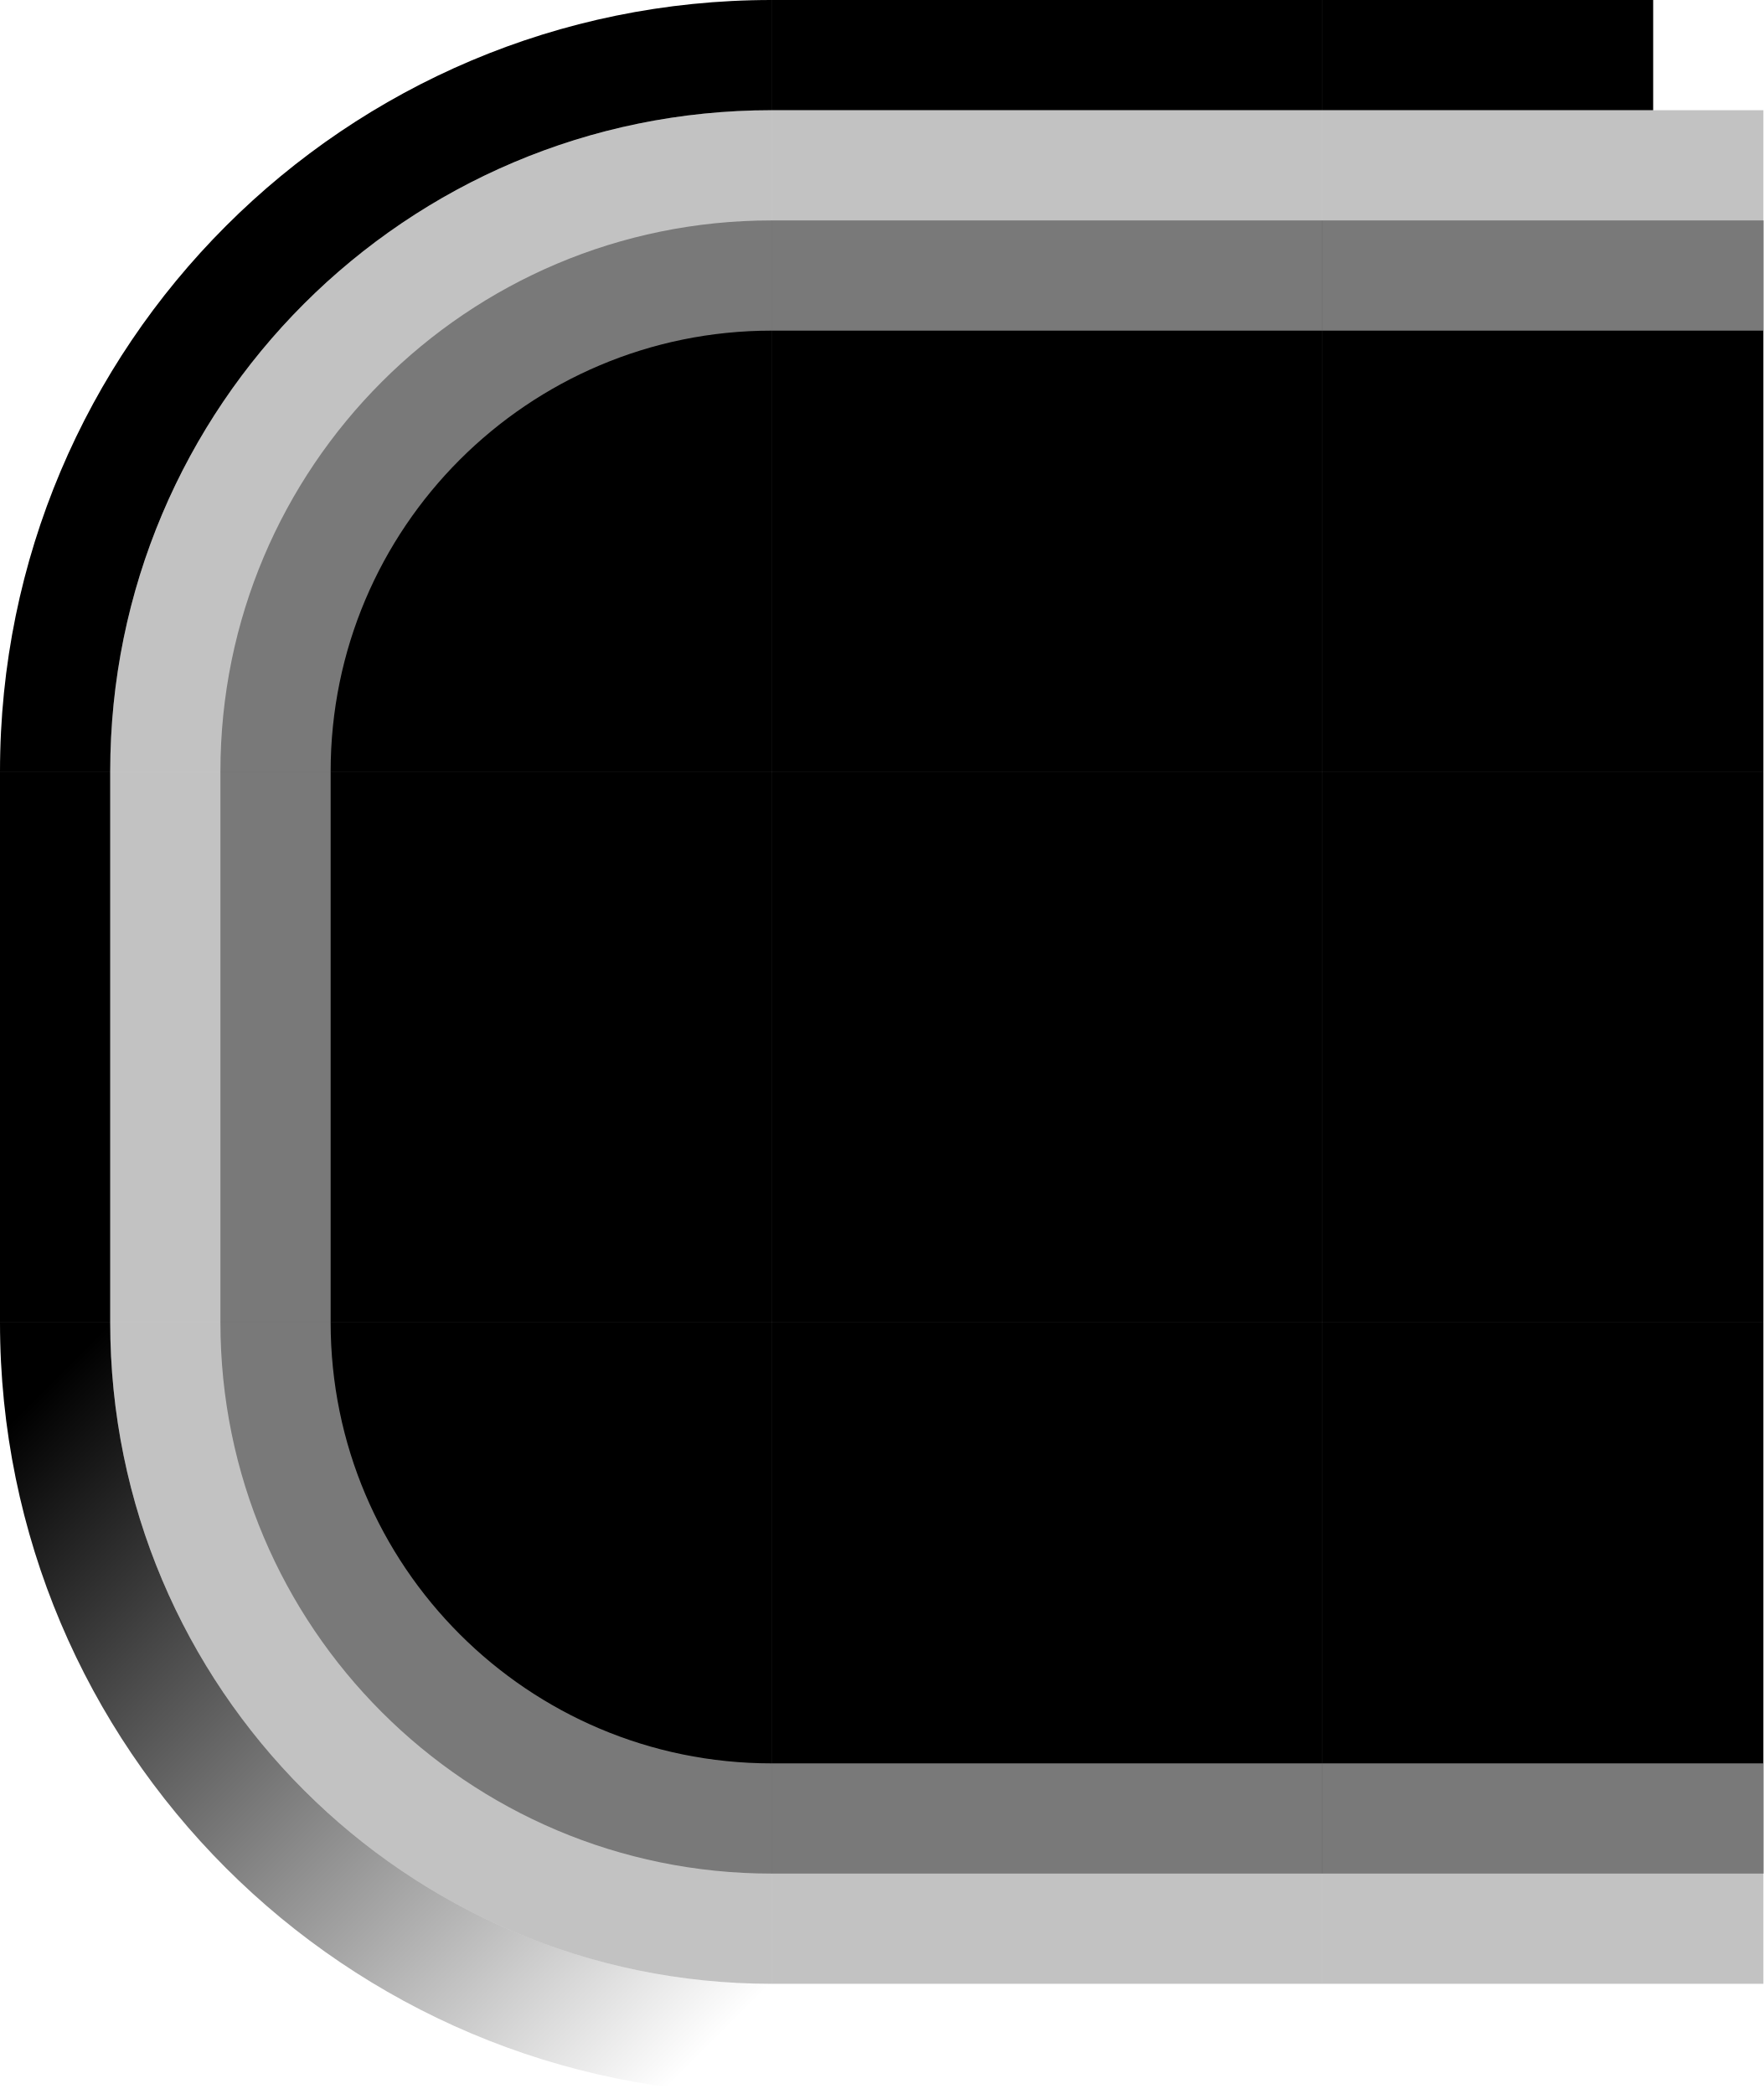
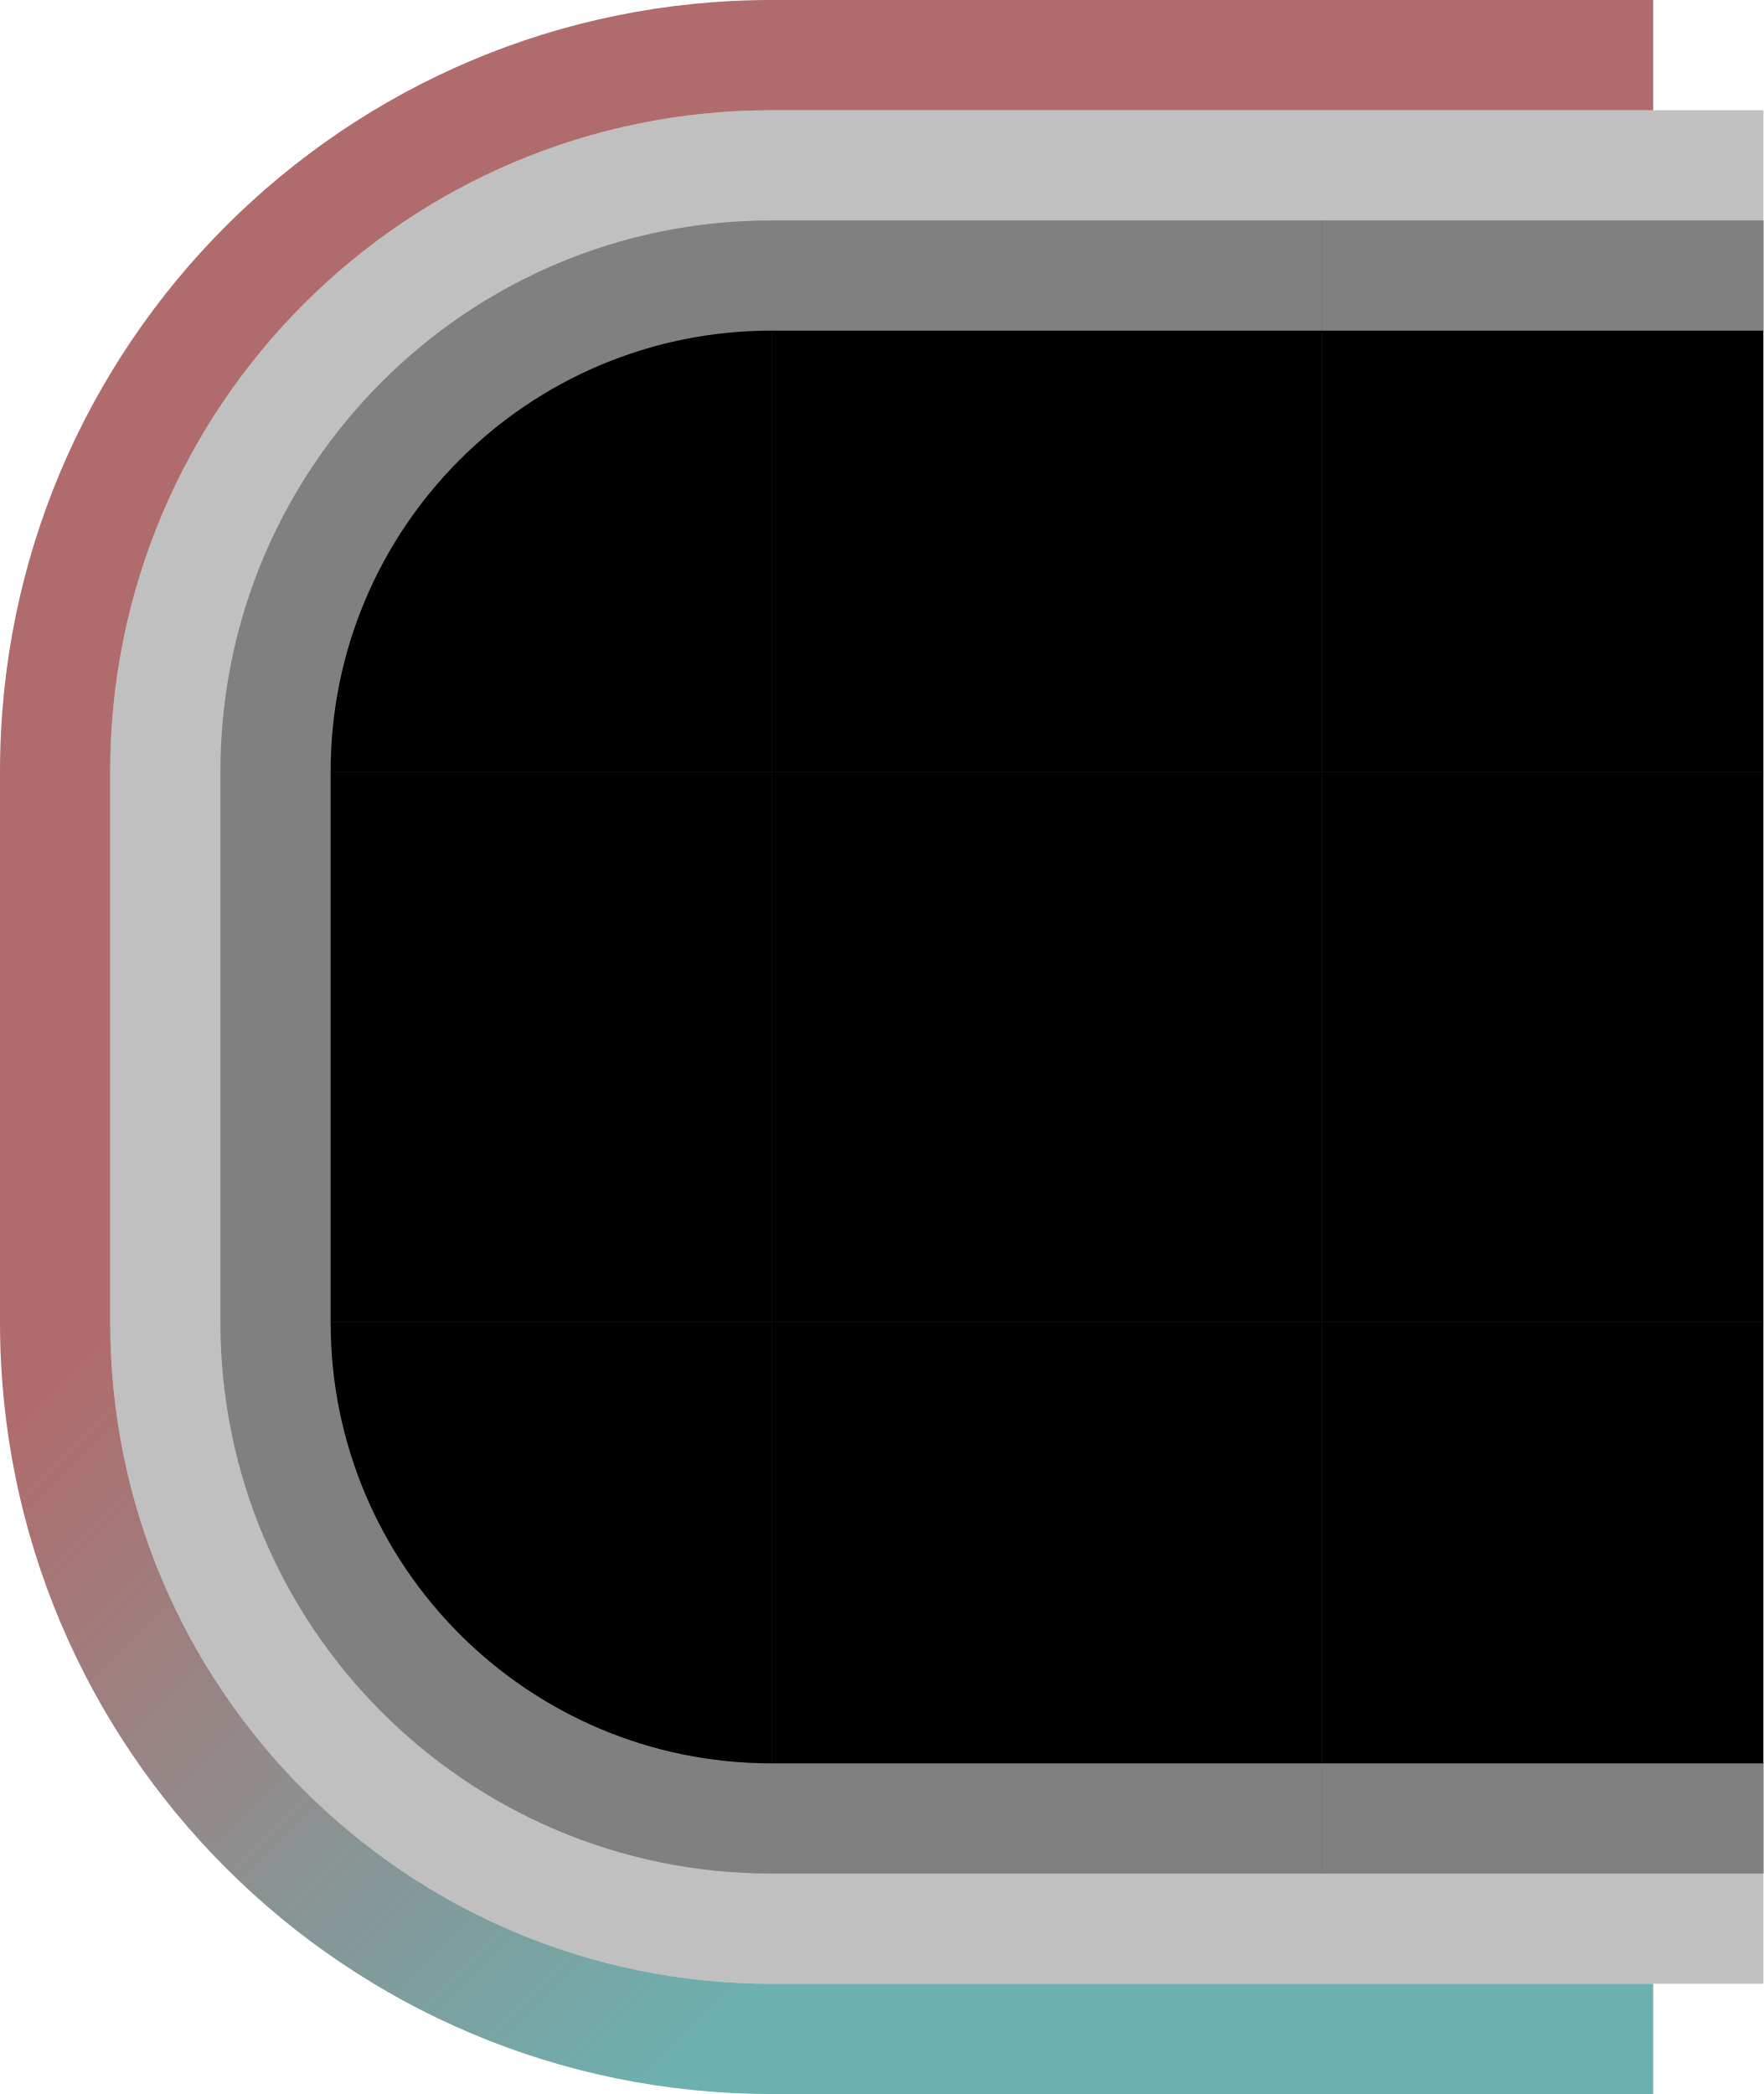
<svg xmlns="http://www.w3.org/2000/svg" xmlns:xlink="http://www.w3.org/1999/xlink" height="19" width="16" id="svg3124" version="1.0">
  <defs id="defs3126">
    <linearGradient id="linearGradient4889">
-       <stop id="stop4885" offset="0" style="stop-color:#000000;stop-opacity:0;" />
-       <stop id="stop4887" offset="1" style="stop-color:#000000;stop-opacity:1" />
+       <stop id="stop4885" offset="0" style="stop-color:#007777;stop-opacity:0.575;" />
+       <stop id="stop4887" offset="1" style="stop-color:#770000;stop-opacity:0.575" />
    </linearGradient>
    <linearGradient xlink:href="#linearGradient4889" id="linearGradient8566" gradientUnits="userSpaceOnUse" gradientTransform="translate(-5,-22)" x1="11" y1="71" x2="5" y2="65" />
  </defs>
  <g transform="translate(0,-14)" id="layer1">
    <rect y="21" x="7" height="5" width="5" id="west-normal-center" style="opacity:1;vector-effect:none;fill:#000000;fill-opacity:1;stroke:none;stroke-width:0.783;stroke-linecap:square;stroke-linejoin:miter;stroke-miterlimit:8.3;stroke-dasharray:none;stroke-dashoffset:0;stroke-opacity:1;marker:none" />
    <g transform="translate(1,-15)" id="west-normal-topleft">
      <path style="opacity:1;vector-effect:none;fill:#000000;fill-opacity:1;stroke:none;stroke-width:0.783;stroke-linecap:square;stroke-linejoin:miter;stroke-miterlimit:8.3;stroke-dasharray:none;stroke-dashoffset:0;stroke-opacity:1;marker:none" d="M 6,31 A 5,5 0 0 0 1,36 H 6 Z" id="path4718-90-9" />
-       <path style="opacity:1;vector-effect:none;fill:#aaaaaa;fill-opacity:0.711;stroke:none;stroke-width:0.783;stroke-linecap:square;stroke-linejoin:miter;stroke-miterlimit:8.3;stroke-dasharray:none;stroke-dashoffset:0;stroke-opacity:1;marker:none" d="M 6,30 A 6,6 0 0 0 0,36 H 2 A 4,4 0 0 1 6,32 Z" id="path4521-76-2" />
-       <path id="path5672-7-6-4" d="m 6,29 a 7,7 0 0 0 -7,7 h 1 a 6,6 0 0 1 6,-6 z" style="opacity:1;vector-effect:none;fill:#000000;fill-opacity:1;stroke:none;stroke-width:0.783;stroke-linecap:square;stroke-linejoin:miter;stroke-miterlimit:8.3;stroke-dasharray:none;stroke-dashoffset:0;stroke-opacity:1;marker:none" />
+       <path style="opacity:1;vector-effect:none;fill:#aaaaaa;fill-opacity:0.75;stroke:none;stroke-width:0.783;stroke-linecap:square;stroke-linejoin:miter;stroke-miterlimit:8.3;stroke-dasharray:none;stroke-dashoffset:0;stroke-opacity:1;marker:none" d="M 6,30 A 6,6 0 0 0 0,36 H 2 A 4,4 0 0 1 6,32 Z" id="path4521-76-2" />
+       <path id="path5672-7-6-4" d="m 6,29 a 7,7 0 0 0 -7,7 h 1 a 6,6 0 0 1 6,-6 z" style="opacity:1;vector-effect:none;fill:#770000;fill-opacity:0.575;stroke:none;stroke-width:0.783;stroke-linecap:square;stroke-linejoin:miter;stroke-miterlimit:8.3;stroke-dasharray:none;stroke-dashoffset:0;stroke-opacity:1;marker:none" />
    </g>
    <g transform="translate(1,-17)" id="west-normal-bottomleft">
      <path style="opacity:1;vector-effect:none;fill:#000000;fill-opacity:1;stroke:none;stroke-width:0.783;stroke-linecap:square;stroke-linejoin:miter;stroke-miterlimit:8.3;stroke-dasharray:none;stroke-dashoffset:0;stroke-opacity:1;marker:none" d="m 1,43 a 5,5 0 0 0 5,5 v -5 z" id="path4718-3-1-6" />
-       <path style="opacity:1;vector-effect:none;fill:#aaaaaa;fill-opacity:0.711;stroke:none;stroke-width:0.783;stroke-linecap:square;stroke-linejoin:miter;stroke-miterlimit:8.3;stroke-dasharray:none;stroke-dashoffset:0;stroke-opacity:1;marker:none" d="m 0,43 a 6,6 0 0 0 6,6 V 47 A 4,4 0 0 1 2,43 Z" id="path4521-1-22-0" />
+       <path style="opacity:1;vector-effect:none;fill:#aaaaaa;fill-opacity:0.75;stroke:none;stroke-width:0.783;stroke-linecap:square;stroke-linejoin:miter;stroke-miterlimit:8.3;stroke-dasharray:none;stroke-dashoffset:0;stroke-opacity:1;marker:none" d="m 0,43 a 6,6 0 0 0 6,6 V 47 A 4,4 0 0 1 2,43 Z" id="path4521-1-22-0" />
      <path id="path5672-2-1-4" d="m -1,43 a 7,7 0 0 0 7,7 V 49 A 6,6 0 0 1 0,43 Z" style="opacity:1;vector-effect:none;fill:url(#linearGradient8566);fill-opacity:1;stroke:none;stroke-width:0.783;stroke-linecap:square;stroke-linejoin:miter;stroke-miterlimit:8.3;stroke-dasharray:none;stroke-dashoffset:0;stroke-opacity:1;marker:none" />
    </g>
    <g transform="translate(0,-15)" id="west-normal-top">
      <rect style="opacity:1;vector-effect:none;fill:#000000;fill-opacity:1;stroke:none;stroke-width:0.783;stroke-linecap:square;stroke-linejoin:miter;stroke-miterlimit:8.3;stroke-dasharray:none;stroke-dashoffset:0;stroke-opacity:1;marker:none" id="rect4780-03-6" width="5" height="5" x="7" y="31" />
-       <rect style="opacity:1;vector-effect:none;fill:#aaaaaa;fill-opacity:0.711;stroke:none;stroke-width:0.783;stroke-linecap:square;stroke-linejoin:miter;stroke-miterlimit:8.3;stroke-dasharray:none;stroke-dashoffset:0;stroke-opacity:1;marker:none" id="rect4817-7-3" width="5" height="2" x="7" y="30" />
-       <rect style="opacity:1;vector-effect:none;fill:#000000;fill-opacity:1;stroke:none;stroke-width:0.783;stroke-linecap:square;stroke-linejoin:miter;stroke-miterlimit:8.3;stroke-dasharray:none;stroke-dashoffset:0;stroke-opacity:1;marker:none" id="rect4851-1-1-03-9" width="5" height="1" x="7" y="29" />
+       <rect style="opacity:1;vector-effect:none;fill:#aaaaaa;fill-opacity:0.75;stroke:none;stroke-width:0.783;stroke-linecap:square;stroke-linejoin:miter;stroke-miterlimit:8.3;stroke-dasharray:none;stroke-dashoffset:0;stroke-opacity:1;marker:none" id="rect4817-7-3" width="5" height="2" x="7" y="30" />
+       <rect style="opacity:1;vector-effect:none;fill:#770000;fill-opacity:0.575;stroke:none;stroke-width:0.783;stroke-linecap:square;stroke-linejoin:miter;stroke-miterlimit:8.3;stroke-dasharray:none;stroke-dashoffset:0;stroke-opacity:1;marker:none" id="rect4851-1-1-03-9" width="5" height="1" x="7" y="29" />
    </g>
    <g transform="translate(0,-17)" id="west-normal-bottom">
      <rect style="opacity:1;vector-effect:none;fill:#000000;fill-opacity:1;stroke:none;stroke-width:0.783;stroke-linecap:square;stroke-linejoin:miter;stroke-miterlimit:8.3;stroke-dasharray:none;stroke-dashoffset:0;stroke-opacity:1;marker:none" id="rect4780-7-92-2" width="5" height="5" x="7" y="43" />
-       <rect style="opacity:1;vector-effect:none;fill:#aaaaaa;fill-opacity:0.711;stroke:none;stroke-width:0.783;stroke-linecap:square;stroke-linejoin:miter;stroke-miterlimit:8.3;stroke-dasharray:none;stroke-dashoffset:0;stroke-opacity:1;marker:none" id="rect4817-3-7-1" width="5" height="2" x="7" y="47" />
-       <rect style="opacity:1;vector-effect:none;fill:#000000;fill-opacity:0;stroke:none;stroke-width:0.783;stroke-linecap:square;stroke-linejoin:miter;stroke-miterlimit:8.3;stroke-dasharray:none;stroke-dashoffset:0;stroke-opacity:1;marker:none" id="rect4851-9-5-0" width="5" height="1" x="7" y="49" />
+       <rect style="opacity:1;vector-effect:none;fill:#aaaaaa;fill-opacity:0.75;stroke:none;stroke-width:0.783;stroke-linecap:square;stroke-linejoin:miter;stroke-miterlimit:8.3;stroke-dasharray:none;stroke-dashoffset:0;stroke-opacity:1;marker:none" id="rect4817-3-7-1" width="5" height="2" x="7" y="47" />
+       <rect style="opacity:1;vector-effect:none;fill:#007777;fill-opacity:0.575;stroke:none;stroke-width:0.783;stroke-linecap:square;stroke-linejoin:miter;stroke-miterlimit:8.3;stroke-dasharray:none;stroke-dashoffset:0;stroke-opacity:1;marker:none" id="rect4851-9-5-0" width="5" height="1" x="7" y="49" />
    </g>
    <g transform="translate(1,-16)" id="west-normal-left">
      <rect style="opacity:1;vector-effect:none;fill:#000000;fill-opacity:1;stroke:none;stroke-width:0.783;stroke-linecap:square;stroke-linejoin:miter;stroke-miterlimit:8.3;stroke-dasharray:none;stroke-dashoffset:0;stroke-opacity:1;marker:none" id="rect4780-2-4-9" width="5" height="5" x="1" y="37" />
-       <rect style="opacity:1;vector-effect:none;fill:#aaaaaa;fill-opacity:0.711;stroke:none;stroke-width:0.783;stroke-linecap:square;stroke-linejoin:miter;stroke-miterlimit:8.3;stroke-dasharray:none;stroke-dashoffset:0;stroke-opacity:1;marker:none" id="rect4834-38-1" width="2" height="5" x="0" y="37" />
-       <rect style="opacity:1;vector-effect:none;fill:#000000;fill-opacity:1;stroke:none;stroke-width:0.783;stroke-linecap:square;stroke-linejoin:miter;stroke-miterlimit:8.3;stroke-dasharray:none;stroke-dashoffset:0;stroke-opacity:1;marker:none" id="rect4868-2-0-8-4" width="1" height="5" x="-1" y="37" />
+       <rect style="opacity:1;vector-effect:none;fill:#aaaaaa;fill-opacity:0.75;stroke:none;stroke-width:0.783;stroke-linecap:square;stroke-linejoin:miter;stroke-miterlimit:8.3;stroke-dasharray:none;stroke-dashoffset:0;stroke-opacity:1;marker:none" id="rect4834-38-1" width="2" height="5" x="0" y="37" />
+       <rect style="opacity:1;vector-effect:none;fill:#770000;fill-opacity:0.575;stroke:none;stroke-width:0.783;stroke-linecap:square;stroke-linejoin:miter;stroke-miterlimit:8.3;stroke-dasharray:none;stroke-dashoffset:0;stroke-opacity:1;marker:none" id="rect4868-2-0-8-4" width="1" height="5" x="-1" y="37" />
    </g>
    <rect y="21" x="-16" height="5" width="4" id="west-normal-right" style="opacity:1;vector-effect:none;fill:#000000;fill-opacity:1;stroke:none;stroke-width:0.7;stroke-linecap:square;stroke-linejoin:miter;stroke-miterlimit:8.3;stroke-dasharray:none;stroke-dashoffset:0;stroke-opacity:1;marker:none" transform="scale(-1,1)" />
    <g transform="matrix(-0.8,0,0,1,21.6,-15)" id="west-normal-topright">
      <rect style="opacity:1;vector-effect:none;fill:#000000;fill-opacity:1;stroke:none;stroke-width:0.783;stroke-linecap:square;stroke-linejoin:miter;stroke-miterlimit:8.3;stroke-dasharray:none;stroke-dashoffset:0;stroke-opacity:1;marker:none" id="rect4780-03-0-5" width="5" height="5" x="7" y="31" />
-       <rect style="opacity:1;vector-effect:none;fill:#aaaaaa;fill-opacity:0.711;stroke:none;stroke-width:0.783;stroke-linecap:square;stroke-linejoin:miter;stroke-miterlimit:8.3;stroke-dasharray:none;stroke-dashoffset:0;stroke-opacity:1;marker:none" id="rect4817-7-35-0" width="5" height="2" x="7" y="30" />
-       <rect style="opacity:1;vector-effect:none;fill:#000000;fill-opacity:1;stroke:none;stroke-width:0.678;stroke-linecap:square;stroke-linejoin:miter;stroke-miterlimit:8.3;stroke-dasharray:none;stroke-dashoffset:0;stroke-opacity:1;marker:none" id="rect4851-1-1-03-8-9" width="3.75" height="1" x="8.25" y="29" />
+       <rect style="opacity:1;vector-effect:none;fill:#aaaaaa;fill-opacity:0.75;stroke:none;stroke-width:0.783;stroke-linecap:square;stroke-linejoin:miter;stroke-miterlimit:8.3;stroke-dasharray:none;stroke-dashoffset:0;stroke-opacity:1;marker:none" id="rect4817-7-35-0" width="5" height="2" x="7" y="30" />
+       <rect style="opacity:1;vector-effect:none;fill:#770000;fill-opacity:0.575;stroke:none;stroke-width:0.678;stroke-linecap:square;stroke-linejoin:miter;stroke-miterlimit:8.3;stroke-dasharray:none;stroke-dashoffset:0;stroke-opacity:1;marker:none" id="rect4851-1-1-03-8-9" width="3.75" height="1" x="8.25" y="29" />
    </g>
    <g transform="matrix(-0.8,0,0,1,21.6,-17)" id="west-normal-bottomright">
      <rect style="opacity:1;vector-effect:none;fill:#000000;fill-opacity:1;stroke:none;stroke-width:0.783;stroke-linecap:square;stroke-linejoin:miter;stroke-miterlimit:8.3;stroke-dasharray:none;stroke-dashoffset:0;stroke-opacity:1;marker:none" id="rect4780-7-92-1-6" width="5" height="5" x="7" y="43" />
-       <rect style="opacity:1;vector-effect:none;fill:#aaaaaa;fill-opacity:0.711;stroke:none;stroke-width:0.783;stroke-linecap:square;stroke-linejoin:miter;stroke-miterlimit:8.3;stroke-dasharray:none;stroke-dashoffset:0;stroke-opacity:1;marker:none" id="rect4817-3-7-7-8" width="5" height="2" x="7" y="47" />
-       <rect style="opacity:1;vector-effect:none;fill:#000000;fill-opacity:0;stroke:none;stroke-width:0.678;stroke-linecap:square;stroke-linejoin:miter;stroke-miterlimit:8.3;stroke-dasharray:none;stroke-dashoffset:0;stroke-opacity:1;marker:none" id="rect4851-9-5-6-2" width="3.75" height="1" x="8.25" y="49" />
+       <rect style="opacity:1;vector-effect:none;fill:#aaaaaa;fill-opacity:0.75;stroke:none;stroke-width:0.783;stroke-linecap:square;stroke-linejoin:miter;stroke-miterlimit:8.3;stroke-dasharray:none;stroke-dashoffset:0;stroke-opacity:1;marker:none" id="rect4817-3-7-7-8" width="5" height="2" x="7" y="47" />
+       <rect style="opacity:1;vector-effect:none;fill:#007777;fill-opacity:0.575;stroke:none;stroke-width:0.678;stroke-linecap:square;stroke-linejoin:miter;stroke-miterlimit:8.3;stroke-dasharray:none;stroke-dashoffset:0;stroke-opacity:1;marker:none" id="rect4851-9-5-6-2" width="3.75" height="1" x="8.25" y="49" />
    </g>
  </g>
</svg>
